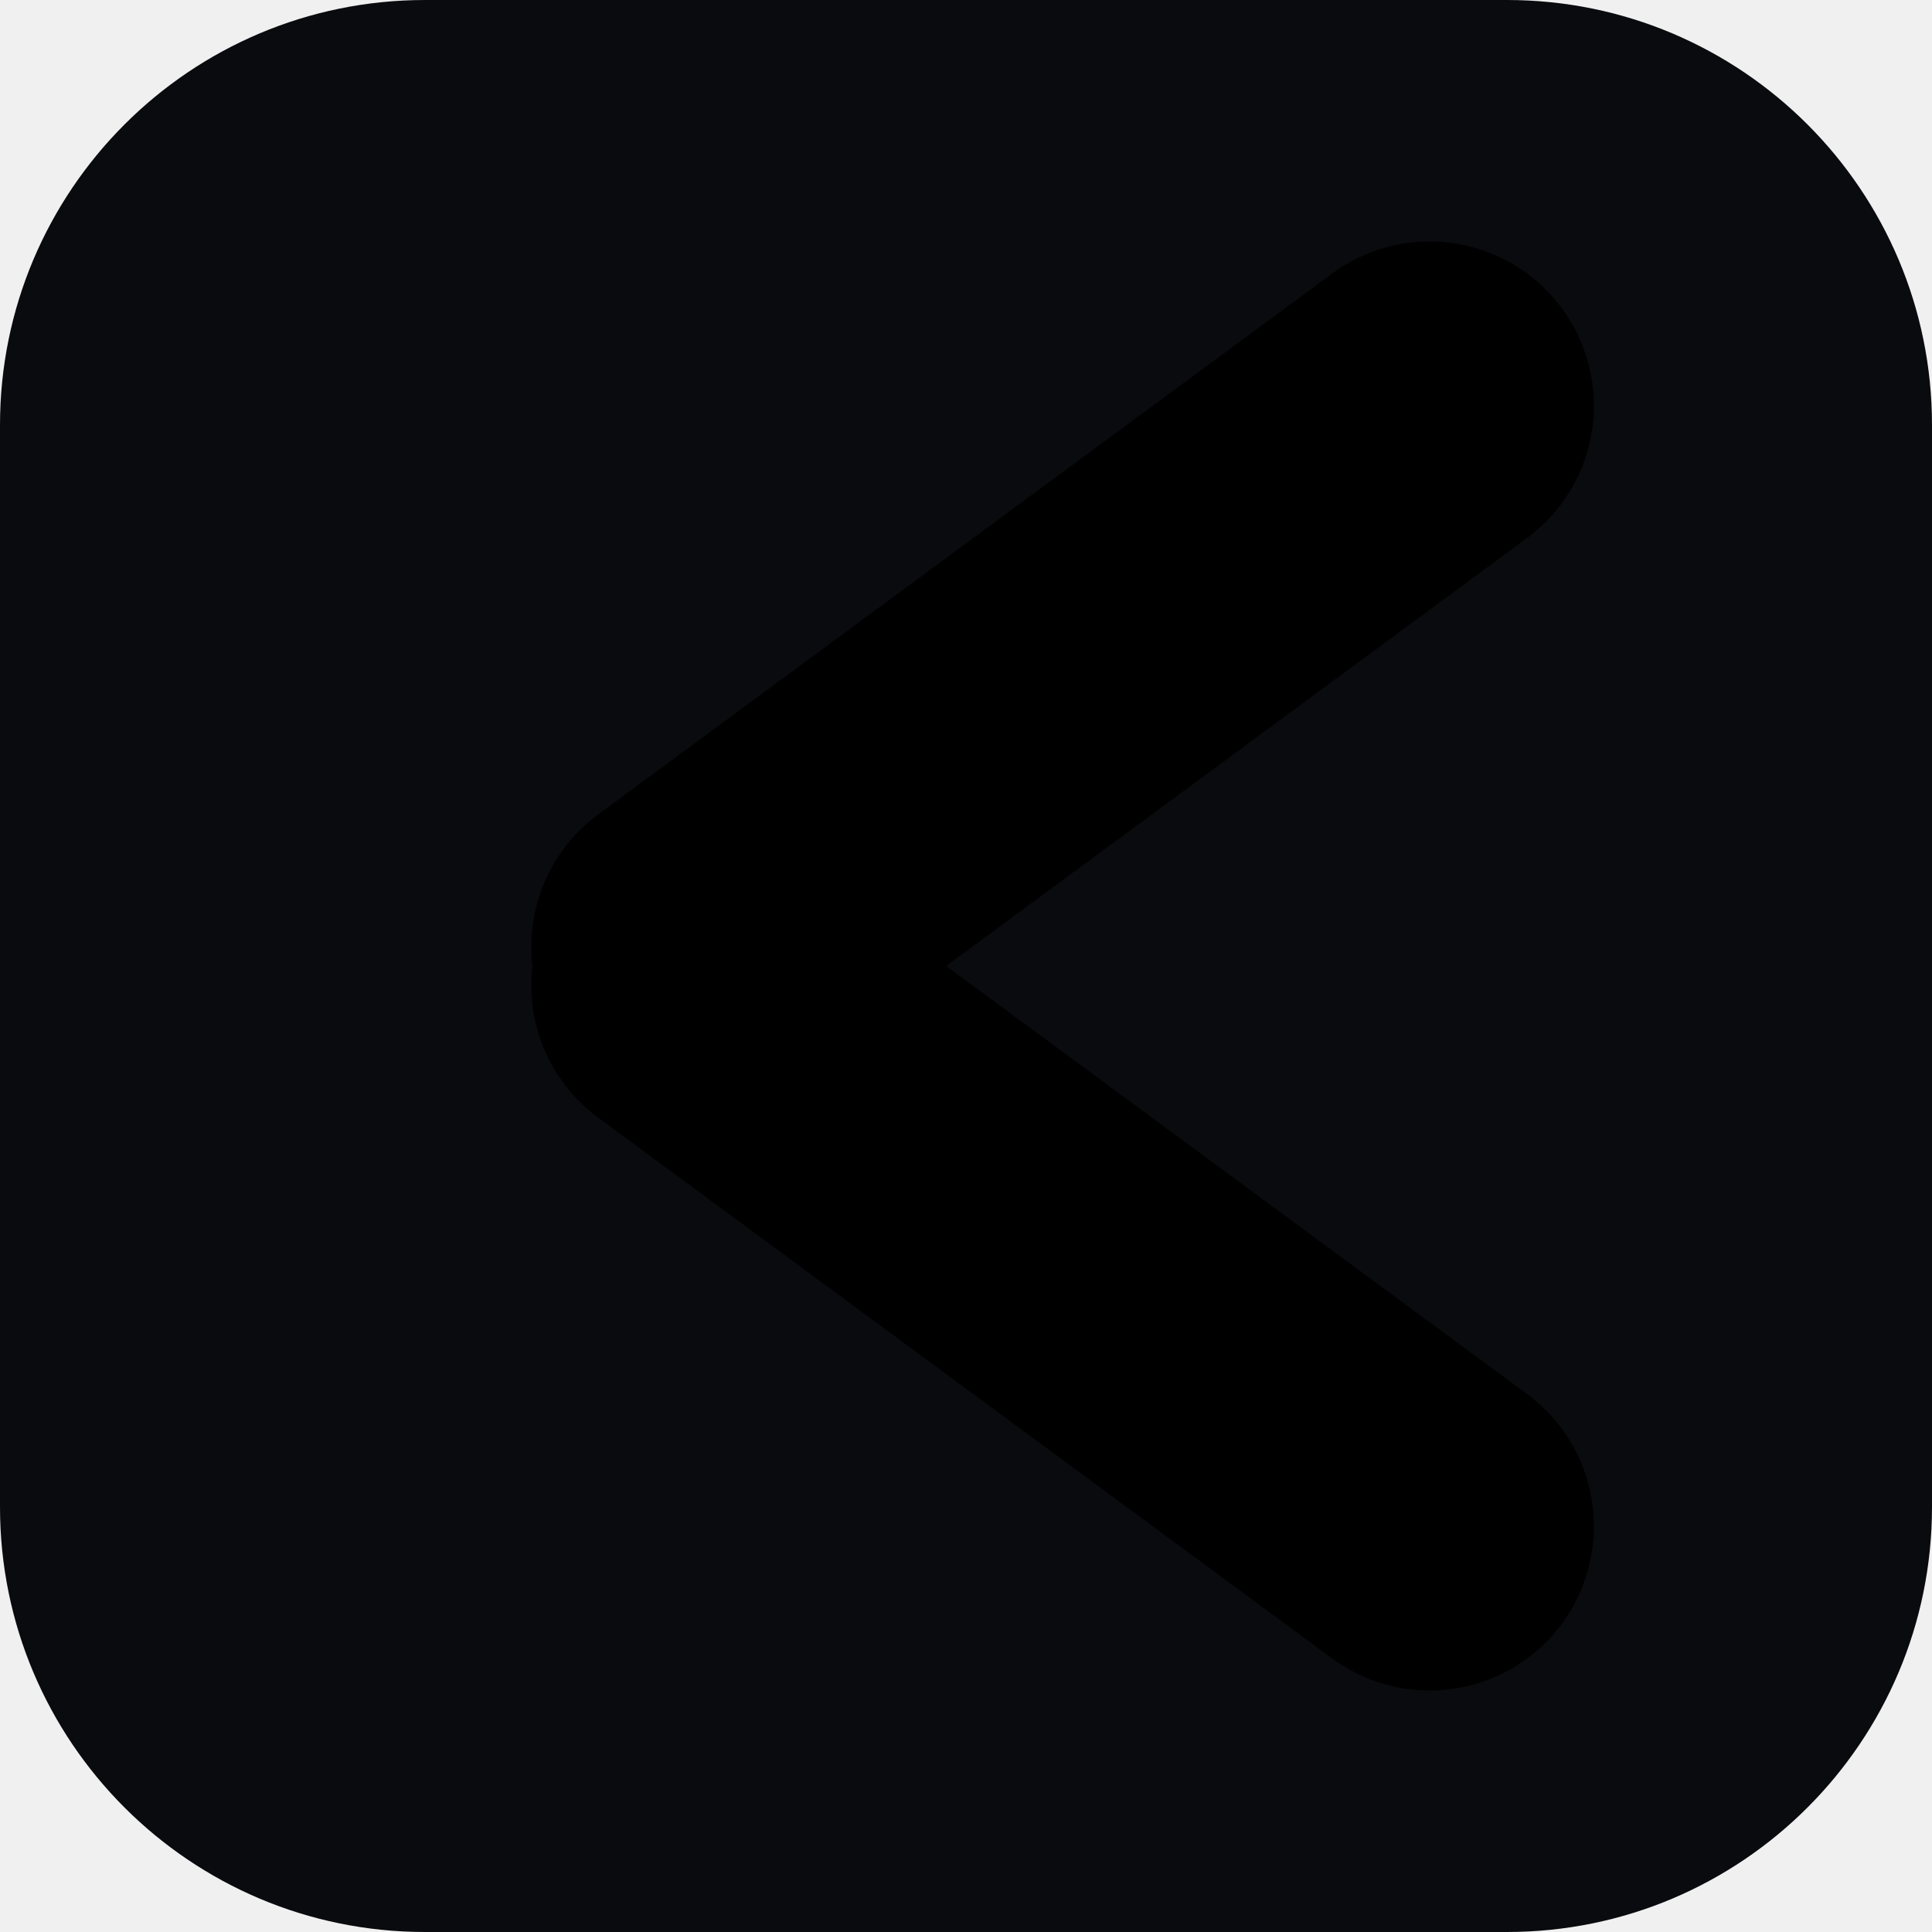
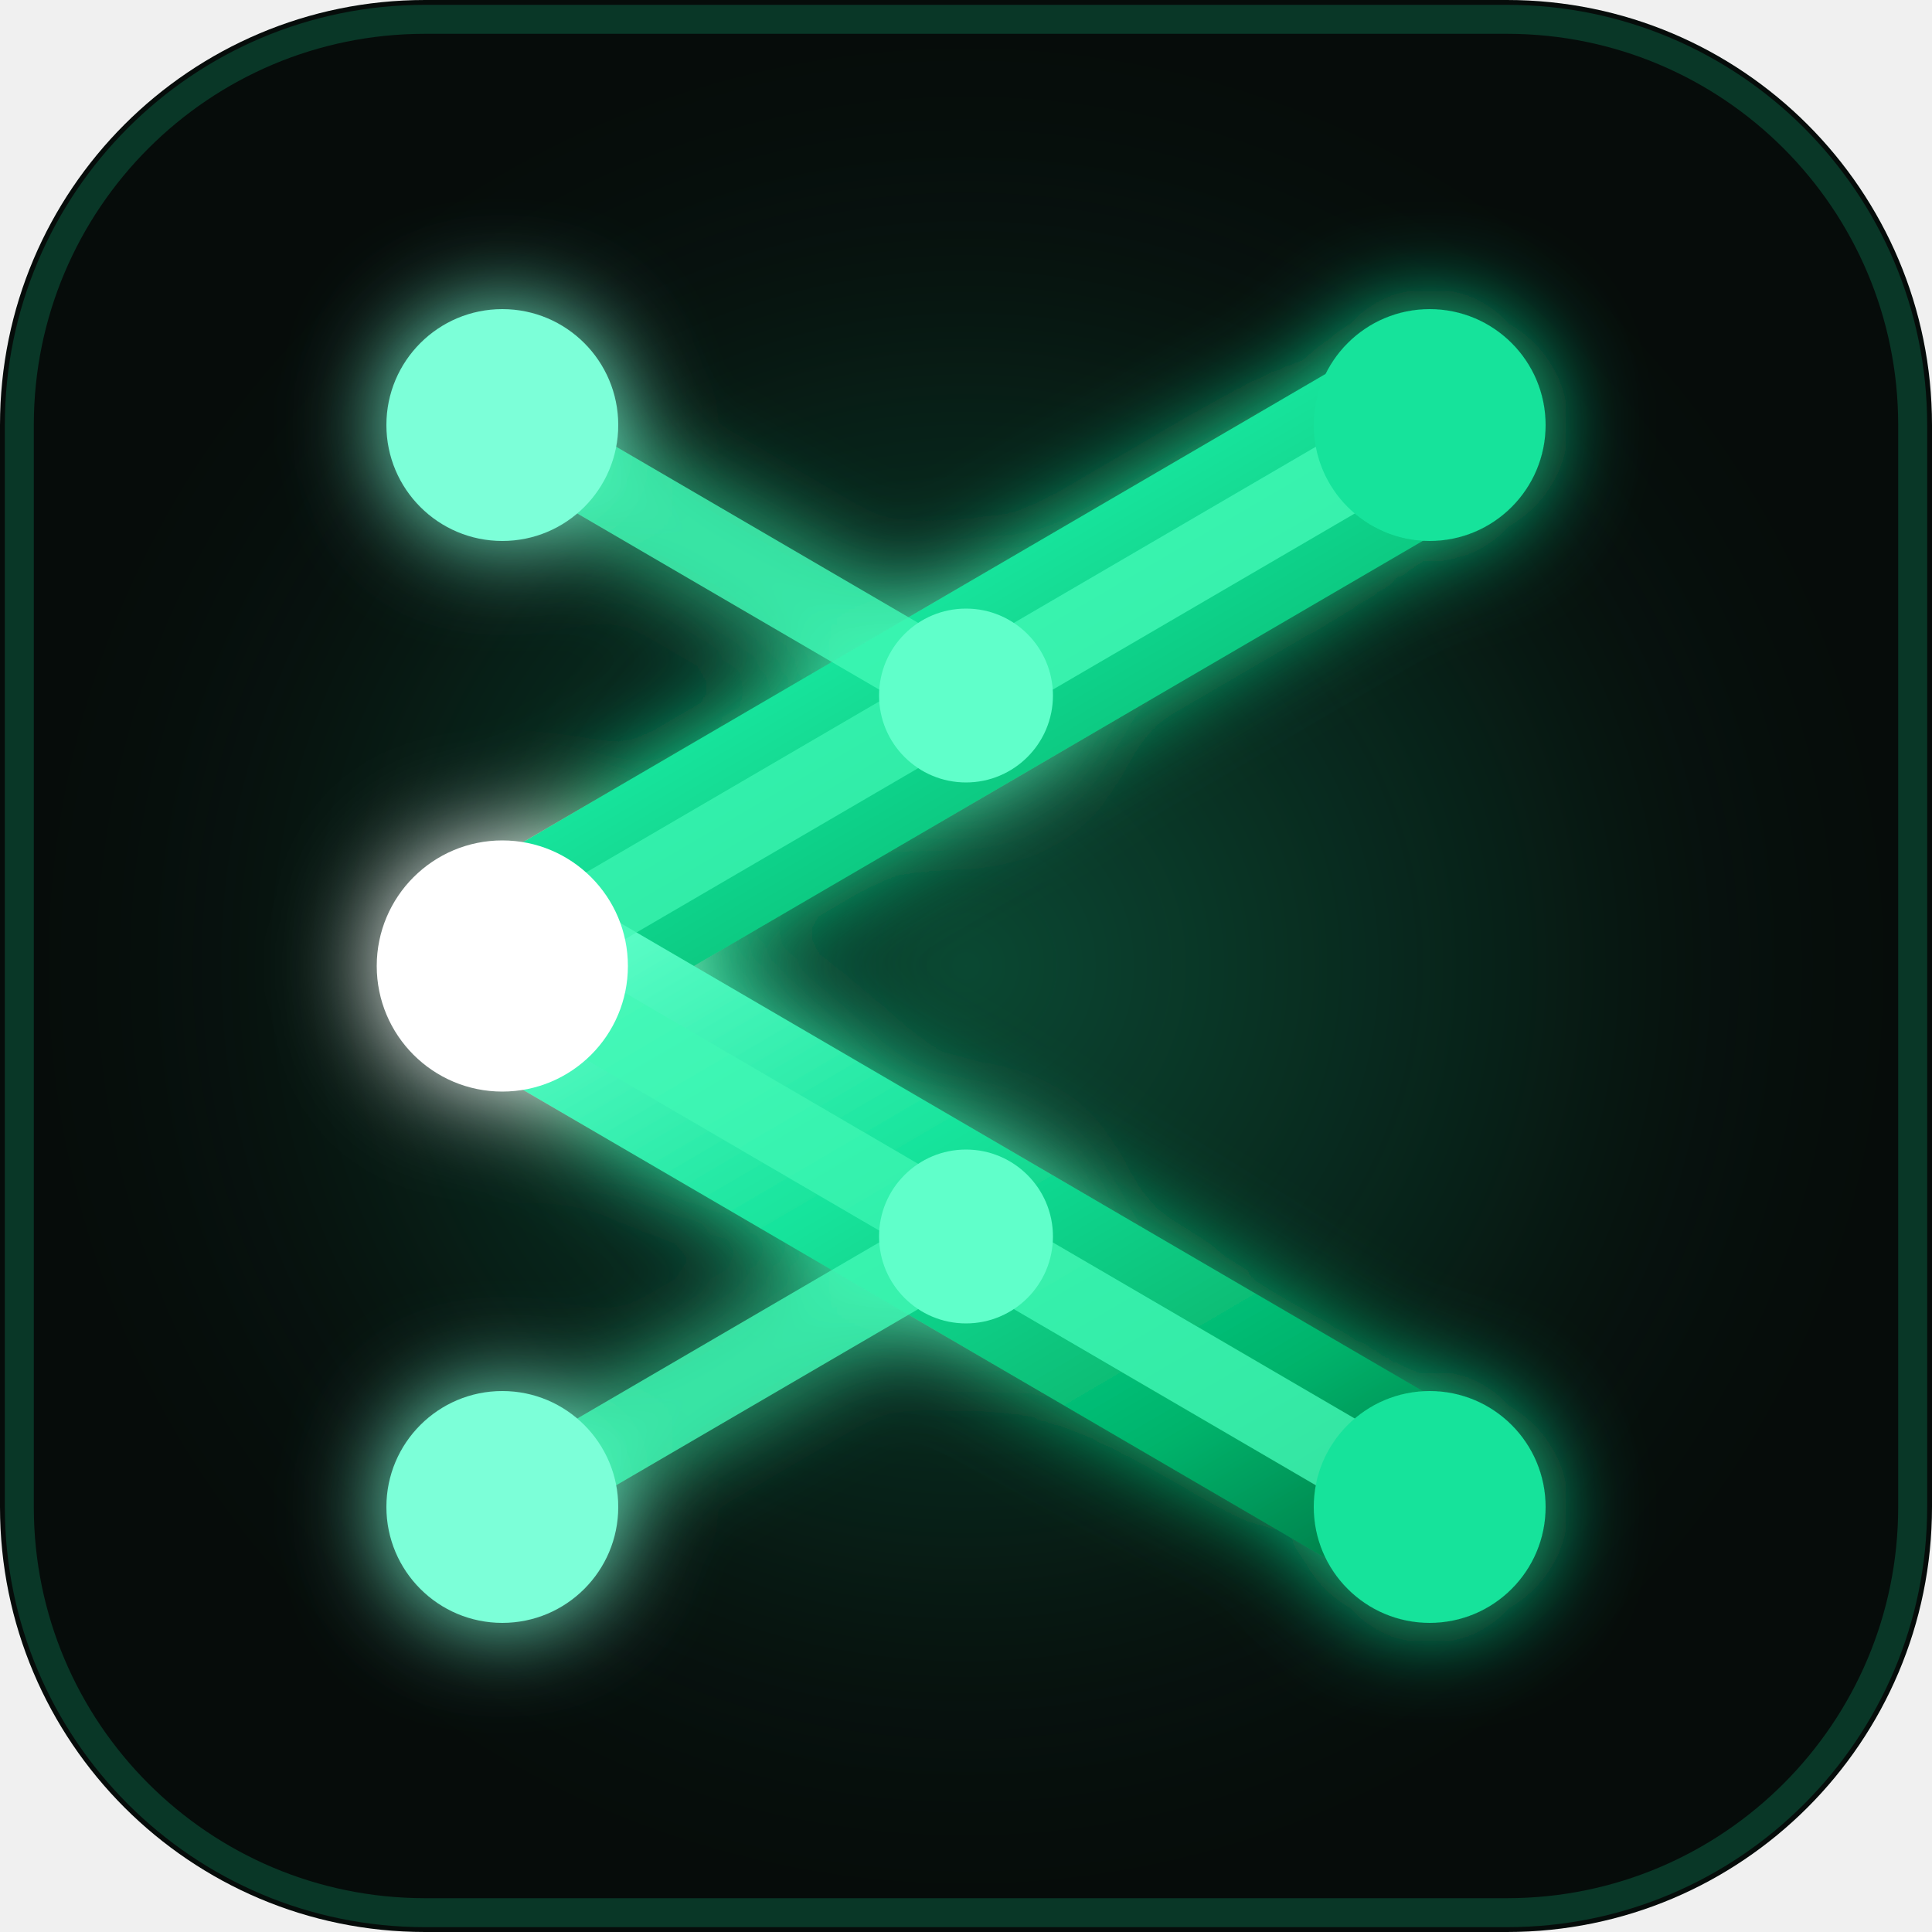
<svg xmlns="http://www.w3.org/2000/svg" viewBox="0 0 100 100" fill="none">
-   <rect width="100" height="100" rx="22" fill="#0A0B0E" />
  <defs>
+     <radialGradient id="bgGlow" cx="50%" cy="50%" r="50%">
+       <stop offset="0%" stop-color="#16E39B" stop-opacity="0.28" />
+       <stop offset="60%" stop-color="#16E39B" stop-opacity="0.08" />
+       <stop offset="100%" stop-color="#060C0A" stop-opacity="0" />
+     </radialGradient>
    <linearGradient id="kinbodyGrad" x1="0%" y1="0%" x2="100%" y2="100%">
-       <stop offset="0%" stopColor="#41F8B5" />
-       <stop offset="40%" stopColor="#16E39B" />
-       <stop offset="85%" stopColor="#02B36B" />
-       <stop offset="100%" stopColor="#00824C" />
+       <stop offset="0%" stop-color="#60FFCA" />
+       <stop offset="40%" stop-color="#16E39B" />
+       <stop offset="80%" stop-color="#02B36B" />
+       <stop offset="100%" stop-color="#00824C" />
    </linearGradient>
+     <filter id="neonGlow" x="-20%" y="-20%" width="140%" height="140%">
+       <feGaussianBlur stdDeviation="2.5" result="blur" />
+       <feMerge>
+         <feMergeNode in="blur" />
+         <feMergeNode in="SourceGraphic" />
+       </feMerge>
+     </filter>
  </defs>
-   <line x1="26" y1="20" x2="26" y2="80" stroke="url(#kinbodyGrad)" stroke-width="17" stroke-linecap="round" />
-   <line x1="36" y1="49" x2="74" y2="21" stroke="url(#kinbodyGrad)" stroke-width="17" stroke-linecap="round" />
-   <line x1="36" y1="51" x2="74" y2="79" stroke="url(#kinbodyGrad)" stroke-width="17" stroke-linecap="round" />
+   <rect width="100" height="100" rx="22" fill="#060C0A" />
+   <rect width="100" height="100" rx="22" fill="url(#bgGlow)" />
+   <rect width="98" height="98" x="1" y="1" rx="21" stroke="#16E39B" stroke-opacity="0.2" stroke-width="1.5" />
+   <g filter="url(#neonGlow)">
+     <line x1="26" y1="22" x2="26" y2="78" stroke="url(#kinbodyGrad)" stroke-width="10" stroke-linecap="round" />
+     <line x1="26" y1="50" x2="74" y2="22" stroke="url(#kinbodyGrad)" stroke-width="10" stroke-linecap="round" />
+     <line x1="26" y1="50" x2="74" y2="78" stroke="url(#kinbodyGrad)" stroke-width="10" stroke-linecap="round" />
+     <line x1="26" y1="22" x2="50" y2="36" stroke="#41F8B5" stroke-width="4" stroke-opacity="0.8" stroke-linecap="round" />
+     <line x1="50" y1="36" x2="74" y2="22" stroke="#41F8B5" stroke-width="4" stroke-opacity="0.8" stroke-linecap="round" />
+     <line x1="50" y1="36" x2="26" y2="50" stroke="#41F8B5" stroke-width="4" stroke-opacity="0.7" stroke-linecap="round" />
+     <line x1="26" y1="78" x2="50" y2="64" stroke="#41F8B5" stroke-width="4" stroke-opacity="0.8" stroke-linecap="round" />
+     <line x1="50" y1="64" x2="74" y2="78" stroke="#41F8B5" stroke-width="4" stroke-opacity="0.8" stroke-linecap="round" />
+     <line x1="50" y1="64" x2="26" y2="50" stroke="#41F8B5" stroke-width="4" stroke-opacity="0.7" stroke-linecap="round" />
+     <circle cx="26" cy="22" r="6" fill="#7CFFD8" />
+     <circle cx="26" cy="50" r="6.5" fill="#FFFFFF" />
+     <circle cx="26" cy="78" r="6" fill="#7CFFD8" />
+     <circle cx="50" cy="36" r="4.5" fill="#60FFCA" />
+     <circle cx="50" cy="64" r="4.5" fill="#60FFCA" />
+     <circle cx="74" cy="22" r="6" fill="#16E39B" />
+     <circle cx="74" cy="78" r="6" fill="#16E39B" />
+   </g>
</svg>
